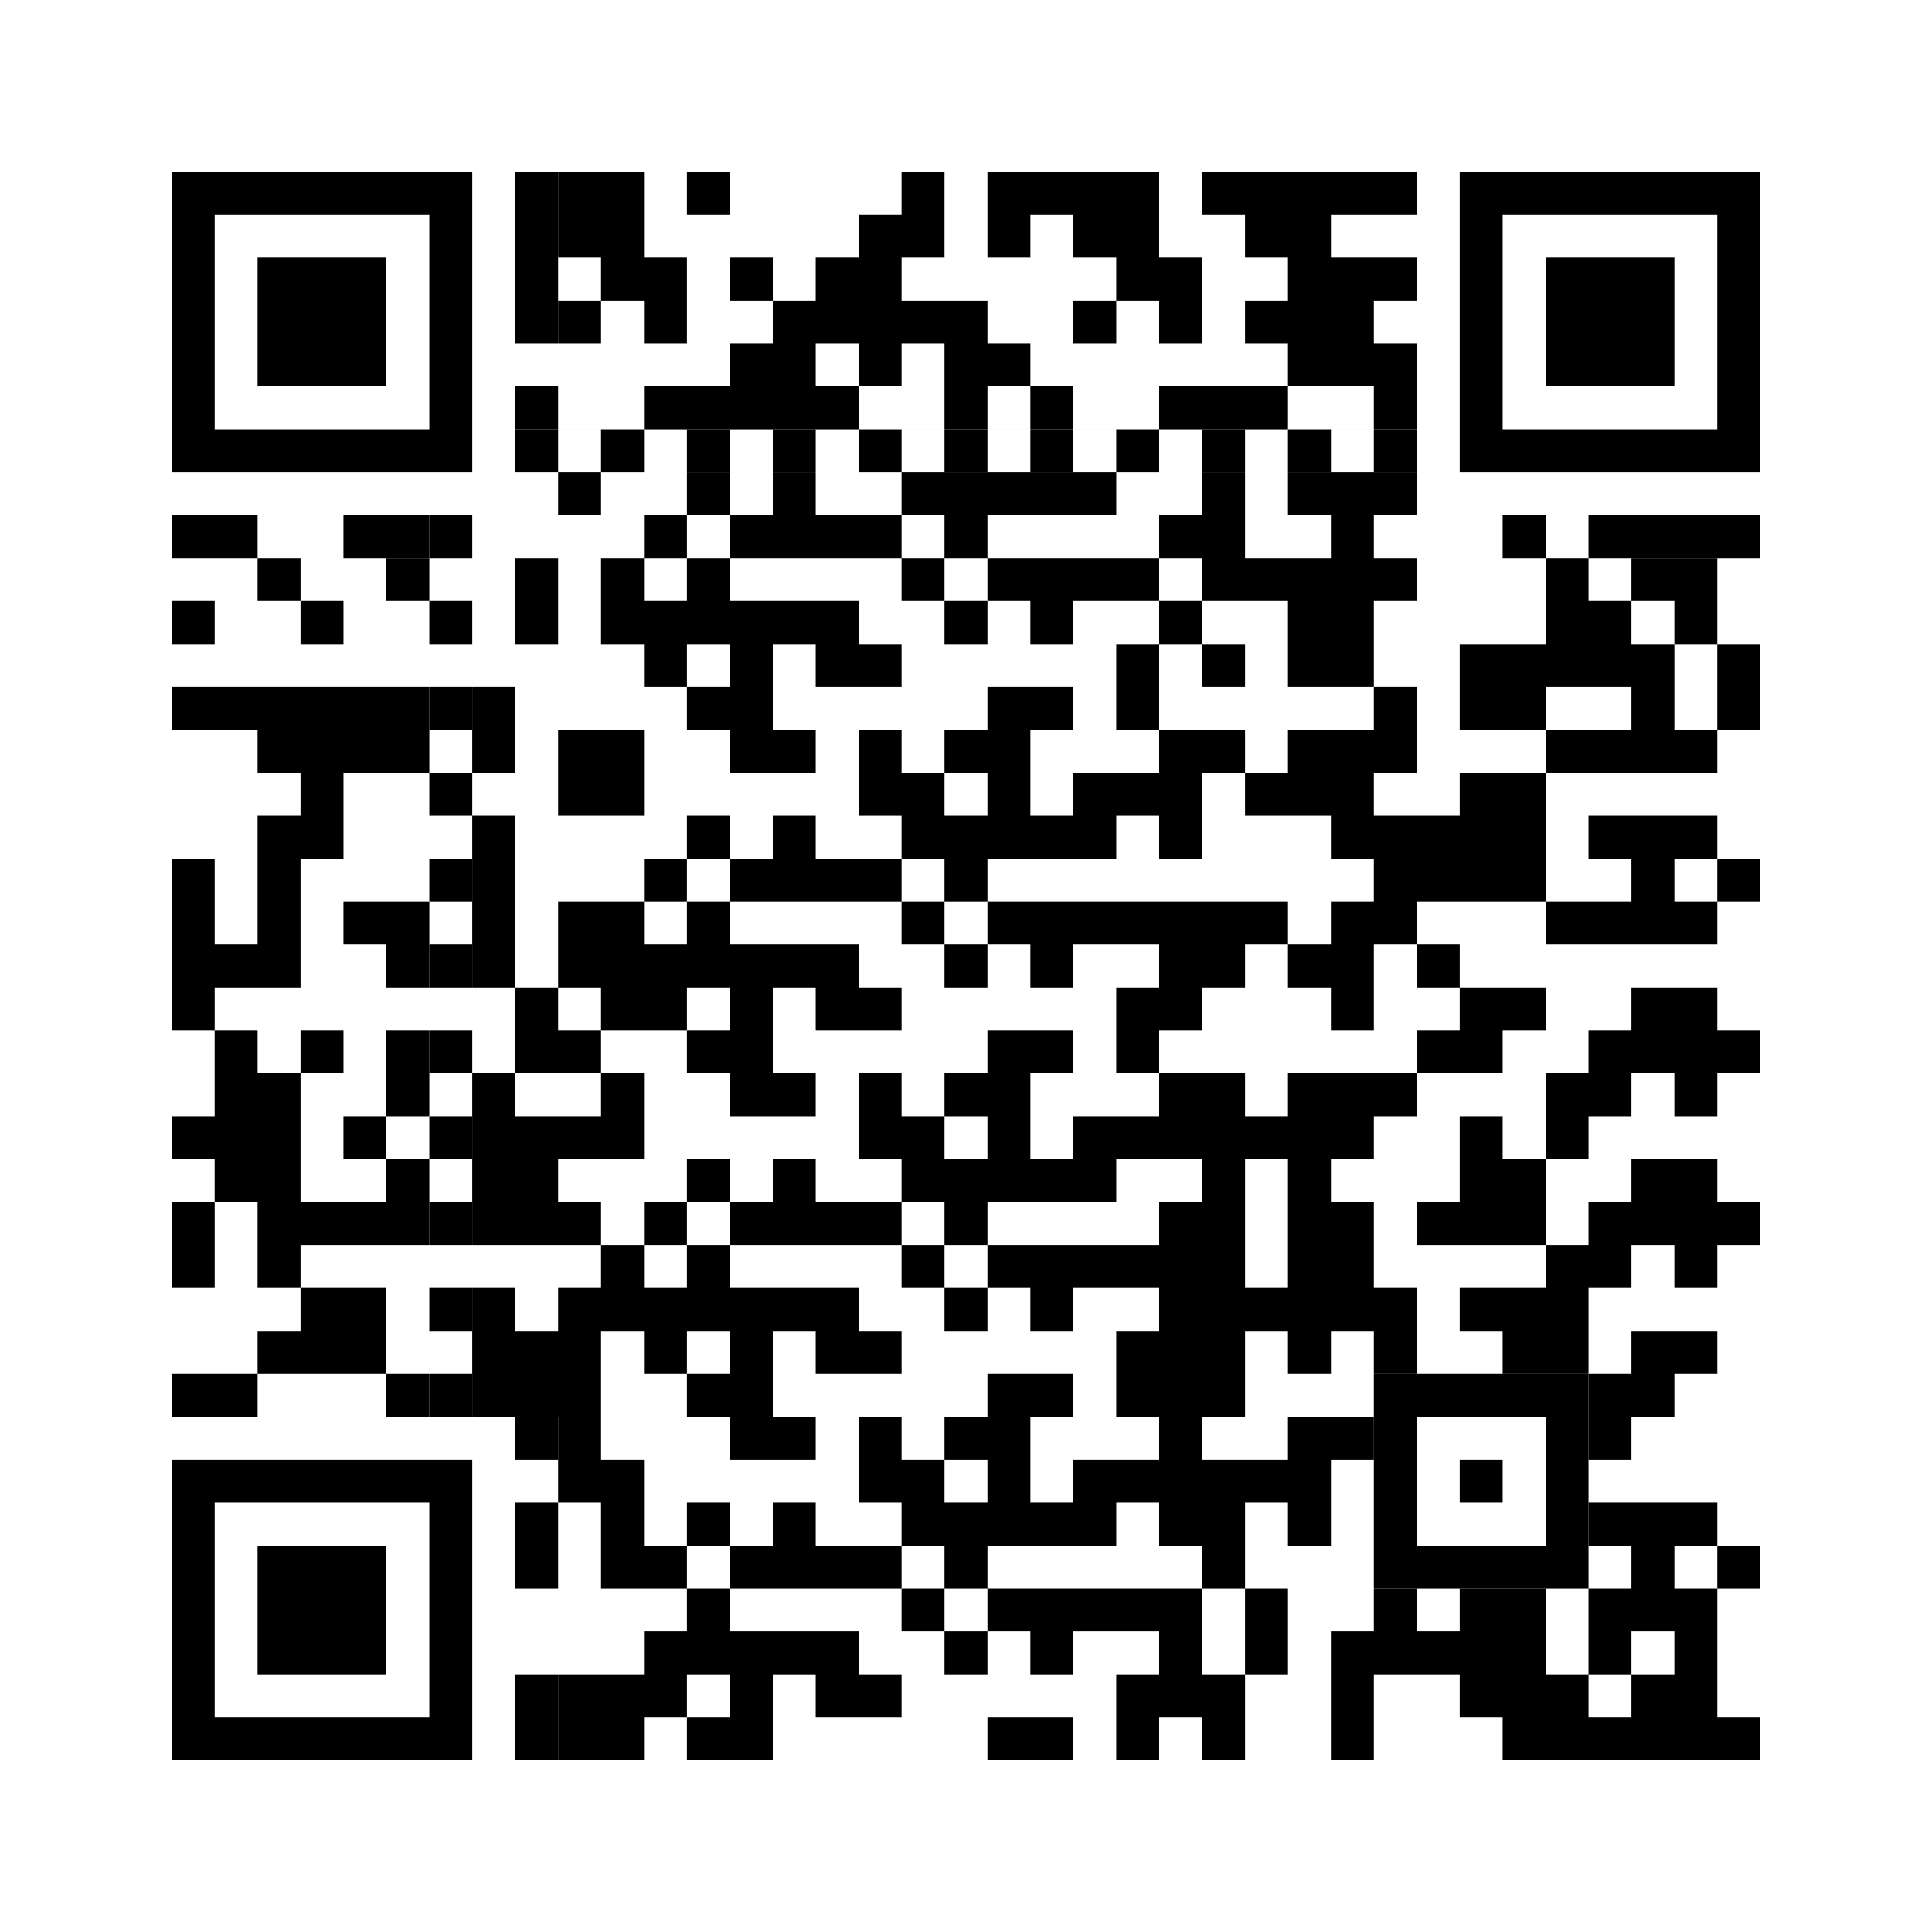
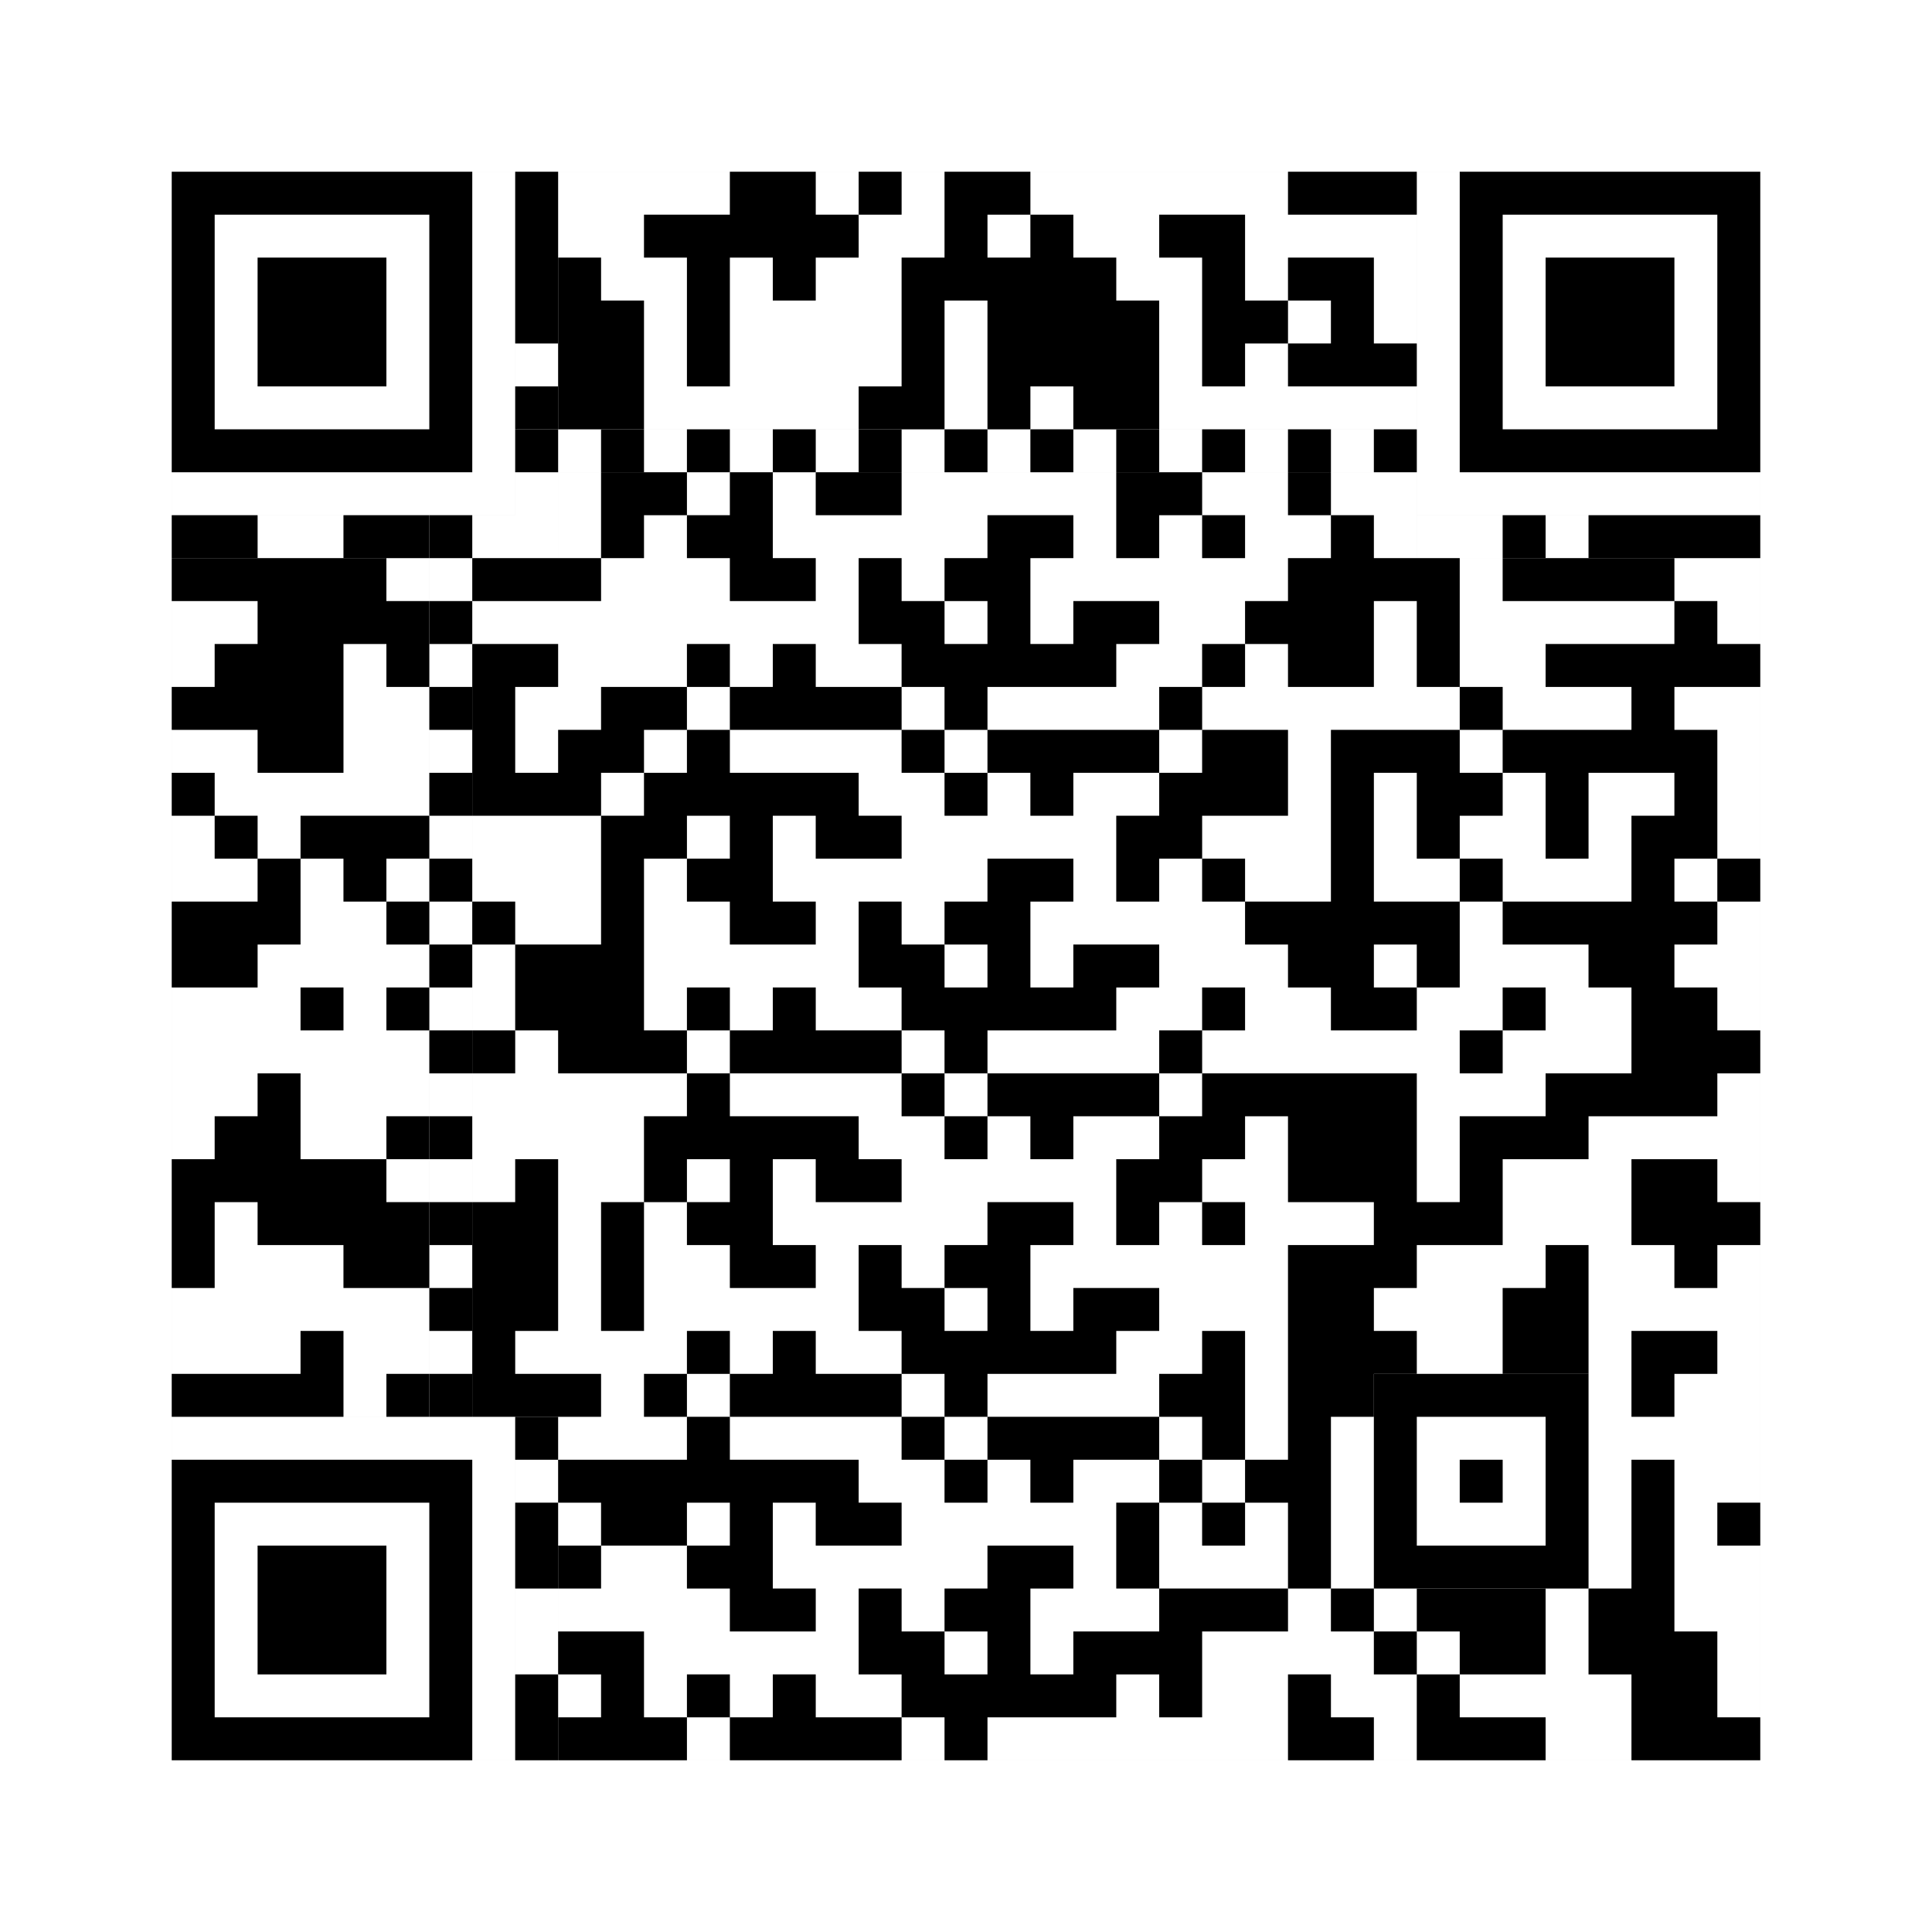
<svg xmlns="http://www.w3.org/2000/svg" class="qr-svg " style="width: 100%; height: auto;" viewBox="0 0 45 45">
  <defs>
    <style>rect{shape-rendering:crispEdges}</style>
  </defs>
-   <path class="qr-4 " stroke="transparent" fill="#fff" fill-opacity="1" d="M15 4 h1 v1 h-1Z M17 4 h4 v1 h-4Z M22 4 h1 v1 h-1Z M27 4 h1 v1 h-1Z M15 5 h5 v1 h-5Z M22 5 h1 v1 h-1Z M24 5 h1 v1 h-1Z M27 5 h2 v1 h-2Z M31 5 h2 v1 h-2Z M13 6 h1 v1 h-1Z M16 6 h1 v1 h-1Z M18 6 h1 v1 h-1Z M21 6 h5 v1 h-5Z M28 6 h2 v1 h-2Z M14 7 h1 v1 h-1Z M16 7 h2 v1 h-2Z M23 7 h2 v1 h-2Z M26 7 h1 v1 h-1Z M28 7 h1 v1 h-1Z M32 7 h1 v1 h-1Z M13 8 h4 v1 h-4Z M19 8 h1 v1 h-1Z M21 8 h1 v1 h-1Z M24 8 h6 v1 h-6Z M13 9 h2 v1 h-2Z M20 9 h2 v1 h-2Z M23 9 h1 v1 h-1Z M25 9 h2 v1 h-2Z M30 9 h2 v1 h-2Z M14 11 h2 v1 h-2Z M17 11 h1 v1 h-1Z M19 11 h2 v1 h-2Z M26 11 h2 v1 h-2Z M29 11 h1 v1 h-1Z M13 12 h2 v1 h-2Z M16 12 h1 v1 h-1Z M21 12 h1 v1 h-1Z M23 12 h4 v1 h-4Z M29 12 h2 v1 h-2Z M32 12 h1 v1 h-1Z M4 13 h2 v1 h-2Z M7 13 h2 v1 h-2Z M11 13 h1 v1 h-1Z M13 13 h1 v1 h-1Z M15 13 h1 v1 h-1Z M17 13 h4 v1 h-4Z M22 13 h1 v1 h-1Z M27 13 h1 v1 h-1Z M33 13 h3 v1 h-3Z M37 13 h1 v1 h-1Z M40 13 h1 v1 h-1Z M5 14 h2 v1 h-2Z M8 14 h2 v1 h-2Z M11 14 h1 v1 h-1Z M13 14 h1 v1 h-1Z M20 14 h2 v1 h-2Z M23 14 h1 v1 h-1Z M25 14 h2 v1 h-2Z M28 14 h2 v1 h-2Z M32 14 h4 v1 h-4Z M38 14 h1 v1 h-1Z M40 14 h1 v1 h-1Z M4 15 h6 v1 h-6Z M11 15 h4 v1 h-4Z M16 15 h1 v1 h-1Z M18 15 h1 v1 h-1Z M21 15 h5 v1 h-5Z M27 15 h1 v1 h-1Z M29 15 h1 v1 h-1Z M32 15 h2 v1 h-2Z M39 15 h1 v1 h-1Z M12 16 h4 v1 h-4Z M18 16 h5 v1 h-5Z M25 16 h1 v1 h-1Z M27 16 h5 v1 h-5Z M33 16 h1 v1 h-1Z M36 16 h2 v1 h-2Z M39 16 h1 v1 h-1Z M4 17 h2 v1 h-2Z M12 17 h1 v1 h-1Z M15 17 h2 v1 h-2Z M19 17 h1 v1 h-1Z M21 17 h1 v1 h-1Z M24 17 h3 v1 h-3Z M29 17 h1 v1 h-1Z M33 17 h3 v1 h-3Z M40 17 h1 v1 h-1Z M4 18 h3 v1 h-3Z M8 18 h2 v1 h-2Z M11 18 h2 v1 h-2Z M15 18 h5 v1 h-5Z M22 18 h1 v1 h-1Z M24 18 h1 v1 h-1Z M28 18 h1 v1 h-1Z M32 18 h2 v1 h-2Z M36 18 h5 v1 h-5Z M4 19 h2 v1 h-2Z M8 19 h2 v1 h-2Z M12 19 h4 v1 h-4Z M17 19 h1 v1 h-1Z M19 19 h2 v1 h-2Z M26 19 h1 v1 h-1Z M28 19 h3 v1 h-3Z M36 19 h1 v1 h-1Z M40 19 h1 v1 h-1Z M5 20 h1 v1 h-1Z M7 20 h3 v1 h-3Z M12 20 h3 v1 h-3Z M16 20 h1 v1 h-1Z M21 20 h1 v1 h-1Z M23 20 h9 v1 h-9Z M36 20 h2 v1 h-2Z M39 20 h1 v1 h-1Z M5 21 h1 v1 h-1Z M7 21 h1 v1 h-1Z M12 21 h1 v1 h-1Z M15 21 h1 v1 h-1Z M17 21 h4 v1 h-4Z M22 21 h1 v1 h-1Z M30 21 h1 v1 h-1Z M33 21 h3 v1 h-3Z M40 21 h1 v1 h-1Z M7 22 h2 v1 h-2Z M12 22 h1 v1 h-1Z M20 22 h2 v1 h-2Z M23 22 h1 v1 h-1Z M25 22 h2 v1 h-2Z M29 22 h1 v1 h-1Z M32 22 h1 v1 h-1Z M34 22 h7 v1 h-7Z M5 23 h5 v1 h-5Z M11 23 h1 v1 h-1Z M13 23 h1 v1 h-1Z M16 23 h1 v1 h-1Z M18 23 h1 v1 h-1Z M21 23 h5 v1 h-5Z M28 23 h3 v1 h-3Z M32 23 h2 v1 h-2Z M36 23 h2 v1 h-2Z M40 23 h1 v1 h-1Z M4 24 h1 v1 h-1Z M6 24 h1 v1 h-1Z M8 24 h1 v1 h-1Z M11 24 h1 v1 h-1Z M14 24 h2 v1 h-2Z M18 24 h5 v1 h-5Z M25 24 h1 v1 h-1Z M27 24 h6 v1 h-6Z M35 24 h2 v1 h-2Z M4 25 h1 v1 h-1Z M7 25 h2 v1 h-2Z M12 25 h2 v1 h-2Z M15 25 h2 v1 h-2Z M19 25 h1 v1 h-1Z M21 25 h1 v1 h-1Z M24 25 h3 v1 h-3Z M29 25 h1 v1 h-1Z M33 25 h3 v1 h-3Z M38 25 h1 v1 h-1Z M40 25 h1 v1 h-1Z M7 26 h1 v1 h-1Z M9 26 h1 v1 h-1Z M15 26 h5 v1 h-5Z M22 26 h1 v1 h-1Z M24 26 h1 v1 h-1Z M32 26 h2 v1 h-2Z M35 26 h1 v1 h-1Z M37 26 h4 v1 h-4Z M4 27 h1 v1 h-1Z M7 27 h2 v1 h-2Z M13 27 h3 v1 h-3Z M17 27 h1 v1 h-1Z M19 27 h2 v1 h-2Z M26 27 h2 v1 h-2Z M29 27 h1 v1 h-1Z M31 27 h3 v1 h-3Z M36 27 h2 v1 h-2Z M40 27 h1 v1 h-1Z M5 28 h1 v1 h-1Z M14 28 h1 v1 h-1Z M16 28 h1 v1 h-1Z M21 28 h1 v1 h-1Z M23 28 h4 v1 h-4Z M29 28 h1 v1 h-1Z M32 28 h1 v1 h-1Z M36 28 h1 v1 h-1Z M5 29 h1 v1 h-1Z M7 29 h3 v1 h-3Z M11 29 h3 v1 h-3Z M15 29 h1 v1 h-1Z M17 29 h4 v1 h-4Z M22 29 h1 v1 h-1Z M29 29 h1 v1 h-1Z M32 29 h4 v1 h-4Z M38 29 h1 v1 h-1Z M40 29 h1 v1 h-1Z M4 30 h3 v1 h-3Z M9 30 h1 v1 h-1Z M12 30 h1 v1 h-1Z M20 30 h2 v1 h-2Z M23 30 h1 v1 h-1Z M25 30 h2 v1 h-2Z M33 30 h1 v1 h-1Z M37 30 h4 v1 h-4Z M4 31 h2 v1 h-2Z M9 31 h1 v1 h-1Z M14 31 h1 v1 h-1Z M16 31 h1 v1 h-1Z M18 31 h1 v1 h-1Z M21 31 h5 v1 h-5Z M29 31 h1 v1 h-1Z M31 31 h1 v1 h-1Z M33 31 h2 v1 h-2Z M37 31 h1 v1 h-1Z M40 31 h1 v1 h-1Z M6 32 h3 v1 h-3Z M14 32 h2 v1 h-2Z M18 32 h5 v1 h-5Z M25 32 h1 v1 h-1Z M29 32 h3 v1 h-3Z M39 32 h2 v1 h-2Z M14 33 h3 v1 h-3Z M19 33 h1 v1 h-1Z M21 33 h1 v1 h-1Z M24 33 h3 v1 h-3Z M28 33 h2 v1 h-2Z M38 33 h3 v1 h-3Z M15 34 h5 v1 h-5Z M22 34 h1 v1 h-1Z M24 34 h1 v1 h-1Z M31 34 h1 v1 h-1Z M37 34 h4 v1 h-4Z M13 35 h1 v1 h-1Z M15 35 h1 v1 h-1Z M17 35 h1 v1 h-1Z M19 35 h2 v1 h-2Z M26 35 h1 v1 h-1Z M29 35 h1 v1 h-1Z M31 35 h1 v1 h-1Z M40 35 h1 v1 h-1Z M13 36 h1 v1 h-1Z M16 36 h1 v1 h-1Z M21 36 h1 v1 h-1Z M23 36 h5 v1 h-5Z M29 36 h3 v1 h-3Z M37 36 h1 v1 h-1Z M39 36 h1 v1 h-1Z M13 37 h3 v1 h-3Z M17 37 h4 v1 h-4Z M22 37 h1 v1 h-1Z M28 37 h1 v1 h-1Z M30 37 h2 v1 h-2Z M33 37 h1 v1 h-1Z M36 37 h1 v1 h-1Z M40 37 h1 v1 h-1Z M13 38 h2 v1 h-2Z M20 38 h2 v1 h-2Z M23 38 h1 v1 h-1Z M25 38 h2 v1 h-2Z M28 38 h1 v1 h-1Z M30 38 h1 v1 h-1Z M36 38 h1 v1 h-1Z M38 38 h1 v1 h-1Z M40 38 h1 v1 h-1Z M16 39 h1 v1 h-1Z M18 39 h1 v1 h-1Z M21 39 h5 v1 h-5Z M29 39 h2 v1 h-2Z M32 39 h2 v1 h-2Z M37 39 h1 v1 h-1Z M40 39 h1 v1 h-1Z M15 40 h1 v1 h-1Z M18 40 h5 v1 h-5Z M25 40 h1 v1 h-1Z M27 40 h1 v1 h-1Z M29 40 h2 v1 h-2Z M32 40 h3 v1 h-3Z " />
+   <path class="qr-4 " stroke="transparent" fill="#fff" fill-opacity="1" d="M13 4 h4 v1 h-4Z M19 4 h1 v1 h-1Z M21 4 h1 v1 h-1Z M24 4 h6 v1 h-6Z M13 5 h2 v1 h-2Z M20 5 h2 v1 h-2Z M23 5 h1 v1 h-1Z M25 5 h2 v1 h-2Z M29 5 h4 v1 h-4Z M14 6 h2 v1 h-2Z M17 6 h1 v1 h-1Z M19 6 h2 v1 h-2Z M26 6 h2 v1 h-2Z M29 6 h1 v1 h-1Z M32 6 h1 v1 h-1Z M15 7 h1 v1 h-1Z M17 7 h4 v1 h-4Z M22 7 h1 v1 h-1Z M27 7 h1 v1 h-1Z M30 7 h1 v1 h-1Z M32 7 h1 v1 h-1Z M15 8 h1 v1 h-1Z M17 8 h4 v1 h-4Z M22 8 h1 v1 h-1Z M27 8 h1 v1 h-1Z M29 8 h1 v1 h-1Z M15 9 h5 v1 h-5Z M22 9 h1 v1 h-1Z M24 9 h1 v1 h-1Z M27 9 h6 v1 h-6Z M13 11 h1 v1 h-1Z M16 11 h1 v1 h-1Z M18 11 h1 v1 h-1Z M21 11 h5 v1 h-5Z M28 11 h2 v1 h-2Z M31 11 h2 v1 h-2Z M13 12 h1 v1 h-1Z M15 12 h1 v1 h-1Z M18 12 h5 v1 h-5Z M25 12 h1 v1 h-1Z M27 12 h1 v1 h-1Z M29 12 h2 v1 h-2Z M32 12 h1 v1 h-1Z M9 13 h1 v1 h-1Z M14 13 h3 v1 h-3Z M19 13 h1 v1 h-1Z M21 13 h1 v1 h-1Z M24 13 h6 v1 h-6Z M34 13 h1 v1 h-1Z M39 13 h2 v1 h-2Z M4 14 h2 v1 h-2Z M11 14 h9 v1 h-9Z M22 14 h1 v1 h-1Z M24 14 h1 v1 h-1Z M27 14 h2 v1 h-2Z M32 14 h1 v1 h-1Z M34 14 h5 v1 h-5Z M40 14 h1 v1 h-1Z M4 15 h1 v1 h-1Z M8 15 h1 v1 h-1Z M13 15 h3 v1 h-3Z M17 15 h1 v1 h-1Z M19 15 h2 v1 h-2Z M26 15 h2 v1 h-2Z M29 15 h1 v1 h-1Z M32 15 h1 v1 h-1Z M34 15 h2 v1 h-2Z M8 16 h2 v1 h-2Z M12 16 h2 v1 h-2Z M16 16 h1 v1 h-1Z M21 16 h1 v1 h-1Z M23 16 h4 v1 h-4Z M28 16 h6 v1 h-6Z M35 16 h3 v1 h-3Z M39 16 h2 v1 h-2Z M4 17 h2 v1 h-2Z M8 17 h2 v1 h-2Z M12 17 h1 v1 h-1Z M15 17 h1 v1 h-1Z M17 17 h4 v1 h-4Z M22 17 h1 v1 h-1Z M27 17 h1 v1 h-1Z M30 17 h1 v1 h-1Z M34 17 h1 v1 h-1Z M40 17 h1 v1 h-1Z M5 18 h5 v1 h-5Z M14 18 h1 v1 h-1Z M20 18 h2 v1 h-2Z M23 18 h1 v1 h-1Z M25 18 h2 v1 h-2Z M30 18 h1 v1 h-1Z M32 18 h1 v1 h-1Z M35 18 h1 v1 h-1Z M37 18 h2 v1 h-2Z M40 18 h1 v1 h-1Z M4 19 h1 v1 h-1Z M6 19 h1 v1 h-1Z M11 19 h3 v1 h-3Z M16 19 h1 v1 h-1Z M18 19 h1 v1 h-1Z M21 19 h5 v1 h-5Z M28 19 h3 v1 h-3Z M32 19 h1 v1 h-1Z M34 19 h2 v1 h-2Z M37 19 h1 v1 h-1Z M40 19 h1 v1 h-1Z M4 20 h2 v1 h-2Z M7 20 h1 v1 h-1Z M9 20 h1 v1 h-1Z M11 20 h3 v1 h-3Z M15 20 h1 v1 h-1Z M18 20 h5 v1 h-5Z M25 20 h1 v1 h-1Z M27 20 h1 v1 h-1Z M29 20 h2 v1 h-2Z M32 20 h2 v1 h-2Z M35 20 h3 v1 h-3Z M39 20 h1 v1 h-1Z M7 21 h2 v1 h-2Z M12 21 h2 v1 h-2Z M15 21 h2 v1 h-2Z M19 21 h1 v1 h-1Z M21 21 h1 v1 h-1Z M24 21 h5 v1 h-5Z M34 21 h1 v1 h-1Z M40 21 h1 v1 h-1Z M6 22 h4 v1 h-4Z M11 22 h1 v1 h-1Z M15 22 h5 v1 h-5Z M22 22 h1 v1 h-1Z M24 22 h1 v1 h-1Z M27 22 h3 v1 h-3Z M32 22 h1 v1 h-1Z M34 22 h3 v1 h-3Z M39 22 h2 v1 h-2Z M4 23 h3 v1 h-3Z M8 23 h1 v1 h-1Z M11 23 h1 v1 h-1Z M15 23 h1 v1 h-1Z M17 23 h1 v1 h-1Z M19 23 h2 v1 h-2Z M26 23 h2 v1 h-2Z M29 23 h2 v1 h-2Z M33 23 h2 v1 h-2Z M36 23 h2 v1 h-2Z M40 23 h1 v1 h-1Z M4 24 h6 v1 h-6Z M12 24 h1 v1 h-1Z M16 24 h1 v1 h-1Z M21 24 h1 v1 h-1Z M23 24 h4 v1 h-4Z M28 24 h6 v1 h-6Z M35 24 h3 v1 h-3Z M4 25 h2 v1 h-2Z M7 25 h3 v1 h-3Z M11 25 h5 v1 h-5Z M17 25 h4 v1 h-4Z M22 25 h1 v1 h-1Z M27 25 h1 v1 h-1Z M33 25 h3 v1 h-3Z M40 25 h1 v1 h-1Z M4 26 h1 v1 h-1Z M7 26 h2 v1 h-2Z M11 26 h4 v1 h-4Z M20 26 h2 v1 h-2Z M23 26 h1 v1 h-1Z M25 26 h2 v1 h-2Z M29 26 h1 v1 h-1Z M33 26 h1 v1 h-1Z M37 26 h4 v1 h-4Z M9 27 h1 v1 h-1Z M11 27 h1 v1 h-1Z M13 27 h2 v1 h-2Z M16 27 h1 v1 h-1Z M18 27 h1 v1 h-1Z M21 27 h5 v1 h-5Z M28 27 h2 v1 h-2Z M33 27 h1 v1 h-1Z M35 27 h3 v1 h-3Z M40 27 h1 v1 h-1Z M5 28 h1 v1 h-1Z M13 28 h1 v1 h-1Z M15 28 h1 v1 h-1Z M18 28 h5 v1 h-5Z M25 28 h1 v1 h-1Z M27 28 h1 v1 h-1Z M29 28 h3 v1 h-3Z M35 28 h3 v1 h-3Z M5 29 h3 v1 h-3Z M13 29 h1 v1 h-1Z M15 29 h2 v1 h-2Z M19 29 h1 v1 h-1Z M21 29 h1 v1 h-1Z M24 29 h6 v1 h-6Z M33 29 h3 v1 h-3Z M37 29 h2 v1 h-2Z M40 29 h1 v1 h-1Z M4 30 h6 v1 h-6Z M13 30 h1 v1 h-1Z M15 30 h5 v1 h-5Z M22 30 h1 v1 h-1Z M24 30 h1 v1 h-1Z M27 30 h3 v1 h-3Z M32 30 h3 v1 h-3Z M37 30 h4 v1 h-4Z M4 31 h3 v1 h-3Z M8 31 h2 v1 h-2Z M12 31 h4 v1 h-4Z M17 31 h1 v1 h-1Z M19 31 h2 v1 h-2Z M26 31 h2 v1 h-2Z M29 31 h1 v1 h-1Z M33 31 h2 v1 h-2Z M37 31 h1 v1 h-1Z M40 31 h1 v1 h-1Z M8 32 h1 v1 h-1Z M14 32 h1 v1 h-1Z M16 32 h1 v1 h-1Z M21 32 h1 v1 h-1Z M23 32 h4 v1 h-4Z M29 32 h1 v1 h-1Z M37 32 h1 v1 h-1Z M39 32 h2 v1 h-2Z M13 33 h3 v1 h-3Z M17 33 h4 v1 h-4Z M22 33 h1 v1 h-1Z M27 33 h1 v1 h-1Z M29 33 h1 v1 h-1Z M31 33 h1 v1 h-1Z M37 33 h4 v1 h-4Z M20 34 h2 v1 h-2Z M23 34 h1 v1 h-1Z M25 34 h2 v1 h-2Z M28 34 h1 v1 h-1Z M31 34 h1 v1 h-1Z M37 34 h1 v1 h-1Z M39 34 h2 v1 h-2Z M13 35 h1 v1 h-1Z M16 35 h1 v1 h-1Z M18 35 h1 v1 h-1Z M21 35 h5 v1 h-5Z M27 35 h1 v1 h-1Z M29 35 h1 v1 h-1Z M31 35 h1 v1 h-1Z M37 35 h1 v1 h-1Z M39 35 h1 v1 h-1Z M14 36 h2 v1 h-2Z M18 36 h5 v1 h-5Z M25 36 h1 v1 h-1Z M27 36 h3 v1 h-3Z M31 36 h1 v1 h-1Z M37 36 h1 v1 h-1Z M39 36 h2 v1 h-2Z M13 37 h4 v1 h-4Z M19 37 h1 v1 h-1Z M21 37 h1 v1 h-1Z M24 37 h3 v1 h-3Z M30 37 h1 v1 h-1Z M32 37 h1 v1 h-1Z M36 37 h1 v1 h-1Z M39 37 h2 v1 h-2Z M15 38 h5 v1 h-5Z M22 38 h1 v1 h-1Z M24 38 h1 v1 h-1Z M28 38 h4 v1 h-4Z M33 38 h1 v1 h-1Z M36 38 h1 v1 h-1Z M40 38 h1 v1 h-1Z M13 39 h1 v1 h-1Z M15 39 h1 v1 h-1Z M17 39 h1 v1 h-1Z M19 39 h2 v1 h-2Z M26 39 h1 v1 h-1Z M28 39 h2 v1 h-2Z M31 39 h2 v1 h-2Z M34 39 h4 v1 h-4Z M40 39 h1 v1 h-1Z M16 40 h1 v1 h-1Z M21 40 h1 v1 h-1Z M23 40 h7 v1 h-7Z M32 40 h1 v1 h-1Z M36 40 h2 v1 h-2Z " />
  <path class="qr-6 " stroke="transparent" fill="#fff" fill-opacity="1" d="M5 5 h5 v1 h-5Z M35 5 h5 v1 h-5Z M5 6 h1 v1 h-1Z M9 6 h1 v1 h-1Z M35 6 h1 v1 h-1Z M39 6 h1 v1 h-1Z M5 7 h1 v1 h-1Z M9 7 h1 v1 h-1Z M35 7 h1 v1 h-1Z M39 7 h1 v1 h-1Z M5 8 h1 v1 h-1Z M9 8 h1 v1 h-1Z M35 8 h1 v1 h-1Z M39 8 h1 v1 h-1Z M5 9 h5 v1 h-5Z M35 9 h5 v1 h-5Z M5 35 h5 v1 h-5Z M5 36 h1 v1 h-1Z M9 36 h1 v1 h-1Z M5 37 h1 v1 h-1Z M9 37 h1 v1 h-1Z M5 38 h1 v1 h-1Z M9 38 h1 v1 h-1Z M5 39 h5 v1 h-5Z " />
  <path class="qr-8 " stroke="transparent" fill="#fff" fill-opacity="1" d="M11 4 h1 v1 h-1Z M33 4 h1 v1 h-1Z M11 5 h1 v1 h-1Z M33 5 h1 v1 h-1Z M11 6 h1 v1 h-1Z M33 6 h1 v1 h-1Z M11 7 h1 v1 h-1Z M33 7 h1 v1 h-1Z M11 8 h1 v1 h-1Z M33 8 h1 v1 h-1Z M11 9 h1 v1 h-1Z M33 9 h1 v1 h-1Z M11 10 h1 v1 h-1Z M33 10 h1 v1 h-1Z M4 11 h8 v1 h-8Z M33 11 h8 v1 h-8Z M4 33 h8 v1 h-8Z M11 34 h1 v1 h-1Z M11 35 h1 v1 h-1Z M11 36 h1 v1 h-1Z M11 37 h1 v1 h-1Z M11 38 h1 v1 h-1Z M11 39 h1 v1 h-1Z M11 40 h1 v1 h-1Z " />
  <path class="qr-10 " stroke="transparent" fill="#fff" fill-opacity="1" d="M33 33 h3 v1 h-3Z M33 34 h1 v1 h-1Z M35 34 h1 v1 h-1Z M33 35 h3 v1 h-3Z " />
  <path class="qr-12 " stroke="transparent" fill="#fff" fill-opacity="1" d="M13 10 h1 v1 h-1Z M15 10 h1 v1 h-1Z M17 10 h1 v1 h-1Z M19 10 h1 v1 h-1Z M21 10 h1 v1 h-1Z M23 10 h1 v1 h-1Z M25 10 h1 v1 h-1Z M27 10 h1 v1 h-1Z M29 10 h1 v1 h-1Z M31 10 h1 v1 h-1Z M10 13 h1 v1 h-1Z M10 15 h1 v1 h-1Z M10 17 h1 v1 h-1Z M10 19 h1 v1 h-1Z M10 21 h1 v1 h-1Z M10 23 h1 v1 h-1Z M10 25 h1 v1 h-1Z M10 27 h1 v1 h-1Z M10 29 h1 v1 h-1Z M10 31 h1 v1 h-1Z " />
  <path class="qr-14 " stroke="transparent" fill="#fff" fill-opacity="1" d="M12 8 h1 v1 h-1Z M12 11 h1 v1 h-1Z M6 12 h2 v1 h-2Z M11 12 h2 v1 h-2Z M33 12 h2 v1 h-2Z M36 12 h1 v1 h-1Z M12 34 h1 v1 h-1Z M12 37 h1 v1 h-1Z M12 38 h1 v1 h-1Z " />
  <path class="qr-18 " stroke="transparent" fill="#fff" fill-opacity="1" d="M0 0 h45 v1 h-45Z M0 1 h45 v1 h-45Z M0 2 h45 v1 h-45Z M0 3 h45 v1 h-45Z M0 4 h4 v1 h-4Z M41 4 h4 v1 h-4Z M0 5 h4 v1 h-4Z M41 5 h4 v1 h-4Z M0 6 h4 v1 h-4Z M41 6 h4 v1 h-4Z M0 7 h4 v1 h-4Z M41 7 h4 v1 h-4Z M0 8 h4 v1 h-4Z M41 8 h4 v1 h-4Z M0 9 h4 v1 h-4Z M41 9 h4 v1 h-4Z M0 10 h4 v1 h-4Z M41 10 h4 v1 h-4Z M0 11 h4 v1 h-4Z M41 11 h4 v1 h-4Z M0 12 h4 v1 h-4Z M41 12 h4 v1 h-4Z M0 13 h4 v1 h-4Z M41 13 h4 v1 h-4Z M0 14 h4 v1 h-4Z M41 14 h4 v1 h-4Z M0 15 h4 v1 h-4Z M41 15 h4 v1 h-4Z M0 16 h4 v1 h-4Z M41 16 h4 v1 h-4Z M0 17 h4 v1 h-4Z M41 17 h4 v1 h-4Z M0 18 h4 v1 h-4Z M41 18 h4 v1 h-4Z M0 19 h4 v1 h-4Z M41 19 h4 v1 h-4Z M0 20 h4 v1 h-4Z M41 20 h4 v1 h-4Z M0 21 h4 v1 h-4Z M41 21 h4 v1 h-4Z M0 22 h4 v1 h-4Z M41 22 h4 v1 h-4Z M0 23 h4 v1 h-4Z M41 23 h4 v1 h-4Z M0 24 h4 v1 h-4Z M41 24 h4 v1 h-4Z M0 25 h4 v1 h-4Z M41 25 h4 v1 h-4Z M0 26 h4 v1 h-4Z M41 26 h4 v1 h-4Z M0 27 h4 v1 h-4Z M41 27 h4 v1 h-4Z M0 28 h4 v1 h-4Z M41 28 h4 v1 h-4Z M0 29 h4 v1 h-4Z M41 29 h4 v1 h-4Z M0 30 h4 v1 h-4Z M41 30 h4 v1 h-4Z M0 31 h4 v1 h-4Z M41 31 h4 v1 h-4Z M0 32 h4 v1 h-4Z M41 32 h4 v1 h-4Z M0 33 h4 v1 h-4Z M41 33 h4 v1 h-4Z M0 34 h4 v1 h-4Z M41 34 h4 v1 h-4Z M0 35 h4 v1 h-4Z M41 35 h4 v1 h-4Z M0 36 h4 v1 h-4Z M41 36 h4 v1 h-4Z M0 37 h4 v1 h-4Z M41 37 h4 v1 h-4Z M0 38 h4 v1 h-4Z M41 38 h4 v1 h-4Z M0 39 h4 v1 h-4Z M41 39 h4 v1 h-4Z M0 40 h4 v1 h-4Z M41 40 h4 v1 h-4Z M0 41 h45 v1 h-45Z M0 42 h45 v1 h-45Z M0 43 h45 v1 h-45Z M0 44 h45 v1 h-45Z " />
  <path class="qr-512 " stroke="transparent" fill="#000" fill-opacity="1" d="M12 33 h1 v1 h-1Z " />
-   <path class="qr-1024 " stroke="transparent" fill="#000" fill-opacity="1" d="M13 4 h2 v1 h-2Z M16 4 h1 v1 h-1Z M21 4 h1 v1 h-1Z M23 4 h4 v1 h-4Z M28 4 h5 v1 h-5Z M13 5 h2 v1 h-2Z M20 5 h2 v1 h-2Z M23 5 h1 v1 h-1Z M25 5 h2 v1 h-2Z M29 5 h2 v1 h-2Z M14 6 h2 v1 h-2Z M17 6 h1 v1 h-1Z M19 6 h2 v1 h-2Z M26 6 h2 v1 h-2Z M30 6 h3 v1 h-3Z M13 7 h1 v1 h-1Z M15 7 h1 v1 h-1Z M18 7 h5 v1 h-5Z M25 7 h1 v1 h-1Z M27 7 h1 v1 h-1Z M29 7 h3 v1 h-3Z M17 8 h2 v1 h-2Z M20 8 h1 v1 h-1Z M22 8 h2 v1 h-2Z M30 8 h3 v1 h-3Z M15 9 h5 v1 h-5Z M22 9 h1 v1 h-1Z M24 9 h1 v1 h-1Z M27 9 h3 v1 h-3Z M32 9 h1 v1 h-1Z M13 11 h1 v1 h-1Z M16 11 h1 v1 h-1Z M18 11 h1 v1 h-1Z M21 11 h5 v1 h-5Z M28 11 h1 v1 h-1Z M30 11 h3 v1 h-3Z M15 12 h1 v1 h-1Z M17 12 h4 v1 h-4Z M22 12 h1 v1 h-1Z M27 12 h2 v1 h-2Z M31 12 h1 v1 h-1Z M6 13 h1 v1 h-1Z M9 13 h1 v1 h-1Z M12 13 h1 v1 h-1Z M14 13 h1 v1 h-1Z M16 13 h1 v1 h-1Z M21 13 h1 v1 h-1Z M23 13 h4 v1 h-4Z M28 13 h5 v1 h-5Z M36 13 h1 v1 h-1Z M38 13 h2 v1 h-2Z M4 14 h1 v1 h-1Z M7 14 h1 v1 h-1Z M12 14 h1 v1 h-1Z M14 14 h6 v1 h-6Z M22 14 h1 v1 h-1Z M24 14 h1 v1 h-1Z M27 14 h1 v1 h-1Z M30 14 h2 v1 h-2Z M36 14 h2 v1 h-2Z M39 14 h1 v1 h-1Z M15 15 h1 v1 h-1Z M17 15 h1 v1 h-1Z M19 15 h2 v1 h-2Z M26 15 h1 v1 h-1Z M28 15 h1 v1 h-1Z M30 15 h2 v1 h-2Z M34 15 h5 v1 h-5Z M40 15 h1 v1 h-1Z M4 16 h6 v1 h-6Z M11 16 h1 v1 h-1Z M16 16 h2 v1 h-2Z M23 16 h2 v1 h-2Z M26 16 h1 v1 h-1Z M32 16 h1 v1 h-1Z M34 16 h2 v1 h-2Z M38 16 h1 v1 h-1Z M40 16 h1 v1 h-1Z M6 17 h4 v1 h-4Z M11 17 h1 v1 h-1Z M13 17 h2 v1 h-2Z M17 17 h2 v1 h-2Z M20 17 h1 v1 h-1Z M22 17 h2 v1 h-2Z M27 17 h2 v1 h-2Z M30 17 h3 v1 h-3Z M36 17 h4 v1 h-4Z M7 18 h1 v1 h-1Z M13 18 h2 v1 h-2Z M20 18 h2 v1 h-2Z M23 18 h1 v1 h-1Z M25 18 h3 v1 h-3Z M29 18 h3 v1 h-3Z M34 18 h2 v1 h-2Z M6 19 h2 v1 h-2Z M11 19 h1 v1 h-1Z M16 19 h1 v1 h-1Z M18 19 h1 v1 h-1Z M21 19 h5 v1 h-5Z M27 19 h1 v1 h-1Z M31 19 h5 v1 h-5Z M37 19 h3 v1 h-3Z M4 20 h1 v1 h-1Z M6 20 h1 v1 h-1Z M11 20 h1 v1 h-1Z M15 20 h1 v1 h-1Z M17 20 h4 v1 h-4Z M22 20 h1 v1 h-1Z M32 20 h4 v1 h-4Z M38 20 h1 v1 h-1Z M40 20 h1 v1 h-1Z M4 21 h1 v1 h-1Z M6 21 h1 v1 h-1Z M8 21 h2 v1 h-2Z M11 21 h1 v1 h-1Z M13 21 h2 v1 h-2Z M16 21 h1 v1 h-1Z M21 21 h1 v1 h-1Z M23 21 h7 v1 h-7Z M31 21 h2 v1 h-2Z M36 21 h4 v1 h-4Z M4 22 h3 v1 h-3Z M9 22 h1 v1 h-1Z M11 22 h1 v1 h-1Z M13 22 h7 v1 h-7Z M22 22 h1 v1 h-1Z M24 22 h1 v1 h-1Z M27 22 h2 v1 h-2Z M30 22 h2 v1 h-2Z M33 22 h1 v1 h-1Z M4 23 h1 v1 h-1Z M12 23 h1 v1 h-1Z M14 23 h2 v1 h-2Z M17 23 h1 v1 h-1Z M19 23 h2 v1 h-2Z M26 23 h2 v1 h-2Z M31 23 h1 v1 h-1Z M34 23 h2 v1 h-2Z M38 23 h2 v1 h-2Z M5 24 h1 v1 h-1Z M7 24 h1 v1 h-1Z M9 24 h1 v1 h-1Z M12 24 h2 v1 h-2Z M16 24 h2 v1 h-2Z M23 24 h2 v1 h-2Z M26 24 h1 v1 h-1Z M33 24 h2 v1 h-2Z M37 24 h4 v1 h-4Z M5 25 h2 v1 h-2Z M9 25 h1 v1 h-1Z M11 25 h1 v1 h-1Z M14 25 h1 v1 h-1Z M17 25 h2 v1 h-2Z M20 25 h1 v1 h-1Z M22 25 h2 v1 h-2Z M27 25 h2 v1 h-2Z M30 25 h3 v1 h-3Z M36 25 h2 v1 h-2Z M39 25 h1 v1 h-1Z M4 26 h3 v1 h-3Z M8 26 h1 v1 h-1Z M11 26 h4 v1 h-4Z M20 26 h2 v1 h-2Z M23 26 h1 v1 h-1Z M25 26 h7 v1 h-7Z M34 26 h1 v1 h-1Z M36 26 h1 v1 h-1Z M5 27 h2 v1 h-2Z M9 27 h1 v1 h-1Z M11 27 h2 v1 h-2Z M16 27 h1 v1 h-1Z M18 27 h1 v1 h-1Z M21 27 h5 v1 h-5Z M28 27 h1 v1 h-1Z M30 27 h1 v1 h-1Z M34 27 h2 v1 h-2Z M38 27 h2 v1 h-2Z M4 28 h1 v1 h-1Z M6 28 h4 v1 h-4Z M11 28 h3 v1 h-3Z M15 28 h1 v1 h-1Z M17 28 h4 v1 h-4Z M22 28 h1 v1 h-1Z M27 28 h2 v1 h-2Z M30 28 h2 v1 h-2Z M33 28 h3 v1 h-3Z M37 28 h4 v1 h-4Z M4 29 h1 v1 h-1Z M6 29 h1 v1 h-1Z M14 29 h1 v1 h-1Z M16 29 h1 v1 h-1Z M21 29 h1 v1 h-1Z M23 29 h6 v1 h-6Z M30 29 h2 v1 h-2Z M36 29 h2 v1 h-2Z M39 29 h1 v1 h-1Z M7 30 h2 v1 h-2Z M11 30 h1 v1 h-1Z M13 30 h7 v1 h-7Z M22 30 h1 v1 h-1Z M24 30 h1 v1 h-1Z M27 30 h6 v1 h-6Z M34 30 h3 v1 h-3Z M6 31 h3 v1 h-3Z M11 31 h3 v1 h-3Z M15 31 h1 v1 h-1Z M17 31 h1 v1 h-1Z M19 31 h2 v1 h-2Z M26 31 h3 v1 h-3Z M30 31 h1 v1 h-1Z M32 31 h1 v1 h-1Z M35 31 h2 v1 h-2Z M38 31 h2 v1 h-2Z M4 32 h2 v1 h-2Z M9 32 h1 v1 h-1Z M11 32 h3 v1 h-3Z M16 32 h2 v1 h-2Z M23 32 h2 v1 h-2Z M26 32 h3 v1 h-3Z M37 32 h2 v1 h-2Z M13 33 h1 v1 h-1Z M17 33 h2 v1 h-2Z M20 33 h1 v1 h-1Z M22 33 h2 v1 h-2Z M27 33 h1 v1 h-1Z M30 33 h2 v1 h-2Z M37 33 h1 v1 h-1Z M13 34 h2 v1 h-2Z M20 34 h2 v1 h-2Z M23 34 h1 v1 h-1Z M25 34 h6 v1 h-6Z M14 35 h1 v1 h-1Z M16 35 h1 v1 h-1Z M18 35 h1 v1 h-1Z M21 35 h5 v1 h-5Z M27 35 h2 v1 h-2Z M30 35 h1 v1 h-1Z M37 35 h3 v1 h-3Z M14 36 h2 v1 h-2Z M17 36 h4 v1 h-4Z M22 36 h1 v1 h-1Z M28 36 h1 v1 h-1Z M38 36 h1 v1 h-1Z M40 36 h1 v1 h-1Z M16 37 h1 v1 h-1Z M21 37 h1 v1 h-1Z M23 37 h5 v1 h-5Z M29 37 h1 v1 h-1Z M32 37 h1 v1 h-1Z M34 37 h2 v1 h-2Z M37 37 h3 v1 h-3Z M15 38 h5 v1 h-5Z M22 38 h1 v1 h-1Z M24 38 h1 v1 h-1Z M27 38 h1 v1 h-1Z M29 38 h1 v1 h-1Z M31 38 h5 v1 h-5Z M37 38 h1 v1 h-1Z M39 38 h1 v1 h-1Z M13 39 h3 v1 h-3Z M17 39 h1 v1 h-1Z M19 39 h2 v1 h-2Z M26 39 h3 v1 h-3Z M31 39 h1 v1 h-1Z M34 39 h3 v1 h-3Z M38 39 h2 v1 h-2Z M13 40 h2 v1 h-2Z M16 40 h2 v1 h-2Z M23 40 h2 v1 h-2Z M26 40 h1 v1 h-1Z M28 40 h1 v1 h-1Z M31 40 h1 v1 h-1Z M35 40 h6 v1 h-6Z " />
+   <path class="qr-1024 " stroke="transparent" fill="#000" fill-opacity="1" d="M17 4 h2 v1 h-2Z M20 4 h1 v1 h-1Z M22 4 h2 v1 h-2Z M30 4 h3 v1 h-3Z M15 5 h5 v1 h-5Z M22 5 h1 v1 h-1Z M24 5 h1 v1 h-1Z M27 5 h2 v1 h-2Z M13 6 h1 v1 h-1Z M16 6 h1 v1 h-1Z M18 6 h1 v1 h-1Z M21 6 h5 v1 h-5Z M28 6 h1 v1 h-1Z M30 6 h2 v1 h-2Z M13 7 h2 v1 h-2Z M16 7 h1 v1 h-1Z M21 7 h1 v1 h-1Z M23 7 h4 v1 h-4Z M28 7 h2 v1 h-2Z M31 7 h1 v1 h-1Z M13 8 h2 v1 h-2Z M16 8 h1 v1 h-1Z M21 8 h1 v1 h-1Z M23 8 h4 v1 h-4Z M28 8 h1 v1 h-1Z M30 8 h3 v1 h-3Z M13 9 h2 v1 h-2Z M20 9 h2 v1 h-2Z M23 9 h1 v1 h-1Z M25 9 h2 v1 h-2Z M14 11 h2 v1 h-2Z M17 11 h1 v1 h-1Z M19 11 h2 v1 h-2Z M26 11 h2 v1 h-2Z M30 11 h1 v1 h-1Z M14 12 h1 v1 h-1Z M16 12 h2 v1 h-2Z M23 12 h2 v1 h-2Z M26 12 h1 v1 h-1Z M28 12 h1 v1 h-1Z M31 12 h1 v1 h-1Z M4 13 h5 v1 h-5Z M11 13 h3 v1 h-3Z M17 13 h2 v1 h-2Z M20 13 h1 v1 h-1Z M22 13 h2 v1 h-2Z M30 13 h4 v1 h-4Z M35 13 h4 v1 h-4Z M6 14 h4 v1 h-4Z M20 14 h2 v1 h-2Z M23 14 h1 v1 h-1Z M25 14 h2 v1 h-2Z M29 14 h3 v1 h-3Z M33 14 h1 v1 h-1Z M39 14 h1 v1 h-1Z M5 15 h3 v1 h-3Z M9 15 h1 v1 h-1Z M11 15 h2 v1 h-2Z M16 15 h1 v1 h-1Z M18 15 h1 v1 h-1Z M21 15 h5 v1 h-5Z M28 15 h1 v1 h-1Z M30 15 h2 v1 h-2Z M33 15 h1 v1 h-1Z M36 15 h5 v1 h-5Z M4 16 h4 v1 h-4Z M11 16 h1 v1 h-1Z M14 16 h2 v1 h-2Z M17 16 h4 v1 h-4Z M22 16 h1 v1 h-1Z M27 16 h1 v1 h-1Z M34 16 h1 v1 h-1Z M38 16 h1 v1 h-1Z M6 17 h2 v1 h-2Z M11 17 h1 v1 h-1Z M13 17 h2 v1 h-2Z M16 17 h1 v1 h-1Z M21 17 h1 v1 h-1Z M23 17 h4 v1 h-4Z M28 17 h2 v1 h-2Z M31 17 h3 v1 h-3Z M35 17 h5 v1 h-5Z M4 18 h1 v1 h-1Z M11 18 h3 v1 h-3Z M15 18 h5 v1 h-5Z M22 18 h1 v1 h-1Z M24 18 h1 v1 h-1Z M27 18 h3 v1 h-3Z M31 18 h1 v1 h-1Z M33 18 h2 v1 h-2Z M36 18 h1 v1 h-1Z M39 18 h1 v1 h-1Z M5 19 h1 v1 h-1Z M7 19 h3 v1 h-3Z M14 19 h2 v1 h-2Z M17 19 h1 v1 h-1Z M19 19 h2 v1 h-2Z M26 19 h2 v1 h-2Z M31 19 h1 v1 h-1Z M33 19 h1 v1 h-1Z M36 19 h1 v1 h-1Z M38 19 h2 v1 h-2Z M6 20 h1 v1 h-1Z M8 20 h1 v1 h-1Z M14 20 h1 v1 h-1Z M16 20 h2 v1 h-2Z M23 20 h2 v1 h-2Z M26 20 h1 v1 h-1Z M28 20 h1 v1 h-1Z M31 20 h1 v1 h-1Z M34 20 h1 v1 h-1Z M38 20 h1 v1 h-1Z M40 20 h1 v1 h-1Z M4 21 h3 v1 h-3Z M9 21 h1 v1 h-1Z M11 21 h1 v1 h-1Z M14 21 h1 v1 h-1Z M17 21 h2 v1 h-2Z M20 21 h1 v1 h-1Z M22 21 h2 v1 h-2Z M29 21 h5 v1 h-5Z M35 21 h5 v1 h-5Z M4 22 h2 v1 h-2Z M12 22 h3 v1 h-3Z M20 22 h2 v1 h-2Z M23 22 h1 v1 h-1Z M25 22 h2 v1 h-2Z M30 22 h2 v1 h-2Z M33 22 h1 v1 h-1Z M37 22 h2 v1 h-2Z M7 23 h1 v1 h-1Z M9 23 h1 v1 h-1Z M12 23 h3 v1 h-3Z M16 23 h1 v1 h-1Z M18 23 h1 v1 h-1Z M21 23 h5 v1 h-5Z M28 23 h1 v1 h-1Z M31 23 h2 v1 h-2Z M35 23 h1 v1 h-1Z M38 23 h2 v1 h-2Z M11 24 h1 v1 h-1Z M13 24 h3 v1 h-3Z M17 24 h4 v1 h-4Z M22 24 h1 v1 h-1Z M27 24 h1 v1 h-1Z M34 24 h1 v1 h-1Z M38 24 h3 v1 h-3Z M6 25 h1 v1 h-1Z M16 25 h1 v1 h-1Z M21 25 h1 v1 h-1Z M23 25 h4 v1 h-4Z M28 25 h5 v1 h-5Z M36 25 h4 v1 h-4Z M5 26 h2 v1 h-2Z M9 26 h1 v1 h-1Z M15 26 h5 v1 h-5Z M22 26 h1 v1 h-1Z M24 26 h1 v1 h-1Z M27 26 h2 v1 h-2Z M30 26 h3 v1 h-3Z M34 26 h3 v1 h-3Z M4 27 h5 v1 h-5Z M12 27 h1 v1 h-1Z M15 27 h1 v1 h-1Z M17 27 h1 v1 h-1Z M19 27 h2 v1 h-2Z M26 27 h2 v1 h-2Z M30 27 h3 v1 h-3Z M34 27 h1 v1 h-1Z M38 27 h2 v1 h-2Z M4 28 h1 v1 h-1Z M6 28 h4 v1 h-4Z M11 28 h2 v1 h-2Z M14 28 h1 v1 h-1Z M16 28 h2 v1 h-2Z M23 28 h2 v1 h-2Z M26 28 h1 v1 h-1Z M28 28 h1 v1 h-1Z M32 28 h3 v1 h-3Z M38 28 h3 v1 h-3Z M4 29 h1 v1 h-1Z M8 29 h2 v1 h-2Z M11 29 h2 v1 h-2Z M14 29 h1 v1 h-1Z M17 29 h2 v1 h-2Z M20 29 h1 v1 h-1Z M22 29 h2 v1 h-2Z M30 29 h3 v1 h-3Z M36 29 h1 v1 h-1Z M39 29 h1 v1 h-1Z M11 30 h2 v1 h-2Z M14 30 h1 v1 h-1Z M20 30 h2 v1 h-2Z M23 30 h1 v1 h-1Z M25 30 h2 v1 h-2Z M30 30 h2 v1 h-2Z M35 30 h2 v1 h-2Z M7 31 h1 v1 h-1Z M11 31 h1 v1 h-1Z M16 31 h1 v1 h-1Z M18 31 h1 v1 h-1Z M21 31 h5 v1 h-5Z M28 31 h1 v1 h-1Z M30 31 h3 v1 h-3Z M35 31 h2 v1 h-2Z M38 31 h2 v1 h-2Z M4 32 h4 v1 h-4Z M9 32 h1 v1 h-1Z M11 32 h3 v1 h-3Z M15 32 h1 v1 h-1Z M17 32 h4 v1 h-4Z M22 32 h1 v1 h-1Z M27 32 h2 v1 h-2Z M30 32 h2 v1 h-2Z M38 32 h1 v1 h-1Z M16 33 h1 v1 h-1Z M21 33 h1 v1 h-1Z M23 33 h4 v1 h-4Z M28 33 h1 v1 h-1Z M30 33 h1 v1 h-1Z M13 34 h7 v1 h-7Z M22 34 h1 v1 h-1Z M24 34 h1 v1 h-1Z M27 34 h1 v1 h-1Z M29 34 h2 v1 h-2Z M38 34 h1 v1 h-1Z M14 35 h2 v1 h-2Z M17 35 h1 v1 h-1Z M19 35 h2 v1 h-2Z M26 35 h1 v1 h-1Z M28 35 h1 v1 h-1Z M30 35 h1 v1 h-1Z M38 35 h1 v1 h-1Z M40 35 h1 v1 h-1Z M13 36 h1 v1 h-1Z M16 36 h2 v1 h-2Z M23 36 h2 v1 h-2Z M26 36 h1 v1 h-1Z M30 36 h1 v1 h-1Z M38 36 h1 v1 h-1Z M17 37 h2 v1 h-2Z M20 37 h1 v1 h-1Z M22 37 h2 v1 h-2Z M27 37 h3 v1 h-3Z M31 37 h1 v1 h-1Z M33 37 h3 v1 h-3Z M37 37 h2 v1 h-2Z M13 38 h2 v1 h-2Z M20 38 h2 v1 h-2Z M23 38 h1 v1 h-1Z M25 38 h3 v1 h-3Z M32 38 h1 v1 h-1Z M34 38 h2 v1 h-2Z M37 38 h3 v1 h-3Z M14 39 h1 v1 h-1Z M16 39 h1 v1 h-1Z M18 39 h1 v1 h-1Z M21 39 h5 v1 h-5Z M27 39 h1 v1 h-1Z M30 39 h1 v1 h-1Z M33 39 h1 v1 h-1Z M38 39 h2 v1 h-2Z M13 40 h3 v1 h-3Z M17 40 h4 v1 h-4Z M22 40 h1 v1 h-1Z M30 40 h2 v1 h-2Z M33 40 h3 v1 h-3Z M38 40 h3 v1 h-3Z " />
  <path class="qr-1536 " stroke="transparent" fill="#000" fill-opacity="1" d="M4 4 h7 v1 h-7Z M34 4 h7 v1 h-7Z M4 5 h1 v1 h-1Z M10 5 h1 v1 h-1Z M34 5 h1 v1 h-1Z M40 5 h1 v1 h-1Z M4 6 h1 v1 h-1Z M10 6 h1 v1 h-1Z M34 6 h1 v1 h-1Z M40 6 h1 v1 h-1Z M4 7 h1 v1 h-1Z M10 7 h1 v1 h-1Z M34 7 h1 v1 h-1Z M40 7 h1 v1 h-1Z M4 8 h1 v1 h-1Z M10 8 h1 v1 h-1Z M34 8 h1 v1 h-1Z M40 8 h1 v1 h-1Z M4 9 h1 v1 h-1Z M10 9 h1 v1 h-1Z M34 9 h1 v1 h-1Z M40 9 h1 v1 h-1Z M4 10 h7 v1 h-7Z M34 10 h7 v1 h-7Z M4 34 h7 v1 h-7Z M4 35 h1 v1 h-1Z M10 35 h1 v1 h-1Z M4 36 h1 v1 h-1Z M10 36 h1 v1 h-1Z M4 37 h1 v1 h-1Z M10 37 h1 v1 h-1Z M4 38 h1 v1 h-1Z M10 38 h1 v1 h-1Z M4 39 h1 v1 h-1Z M10 39 h1 v1 h-1Z M4 40 h7 v1 h-7Z " />
  <path class="qr-2560 " stroke="transparent" fill="#000" fill-opacity="1" d="M32 32 h5 v1 h-5Z M32 33 h1 v1 h-1Z M36 33 h1 v1 h-1Z M32 34 h1 v1 h-1Z M34 34 h1 v1 h-1Z M36 34 h1 v1 h-1Z M32 35 h1 v1 h-1Z M36 35 h1 v1 h-1Z M32 36 h5 v1 h-5Z " />
  <path class="qr-3072 " stroke="transparent" fill="#000" fill-opacity="1" d="M12 10 h1 v1 h-1Z M14 10 h1 v1 h-1Z M16 10 h1 v1 h-1Z M18 10 h1 v1 h-1Z M20 10 h1 v1 h-1Z M22 10 h1 v1 h-1Z M24 10 h1 v1 h-1Z M26 10 h1 v1 h-1Z M28 10 h1 v1 h-1Z M30 10 h1 v1 h-1Z M32 10 h1 v1 h-1Z M10 12 h1 v1 h-1Z M10 14 h1 v1 h-1Z M10 16 h1 v1 h-1Z M10 18 h1 v1 h-1Z M10 20 h1 v1 h-1Z M10 22 h1 v1 h-1Z M10 24 h1 v1 h-1Z M10 26 h1 v1 h-1Z M10 28 h1 v1 h-1Z M10 30 h1 v1 h-1Z M10 32 h1 v1 h-1Z " />
  <path class="qr-3584 " stroke="transparent" fill="#000" fill-opacity="1" d="M12 4 h1 v1 h-1Z M12 5 h1 v1 h-1Z M12 6 h1 v1 h-1Z M12 7 h1 v1 h-1Z M12 9 h1 v1 h-1Z M4 12 h2 v1 h-2Z M8 12 h2 v1 h-2Z M35 12 h1 v1 h-1Z M37 12 h4 v1 h-4Z M12 35 h1 v1 h-1Z M12 36 h1 v1 h-1Z M12 39 h1 v1 h-1Z M12 40 h1 v1 h-1Z " />
  <path class="qr-5632 " stroke="transparent" fill="#000" fill-opacity="1" d="M6 6 h3 v1 h-3Z M36 6 h3 v1 h-3Z M6 7 h3 v1 h-3Z M36 7 h3 v1 h-3Z M6 8 h3 v1 h-3Z M36 8 h3 v1 h-3Z M6 36 h3 v1 h-3Z M6 37 h3 v1 h-3Z M6 38 h3 v1 h-3Z " />
</svg>
